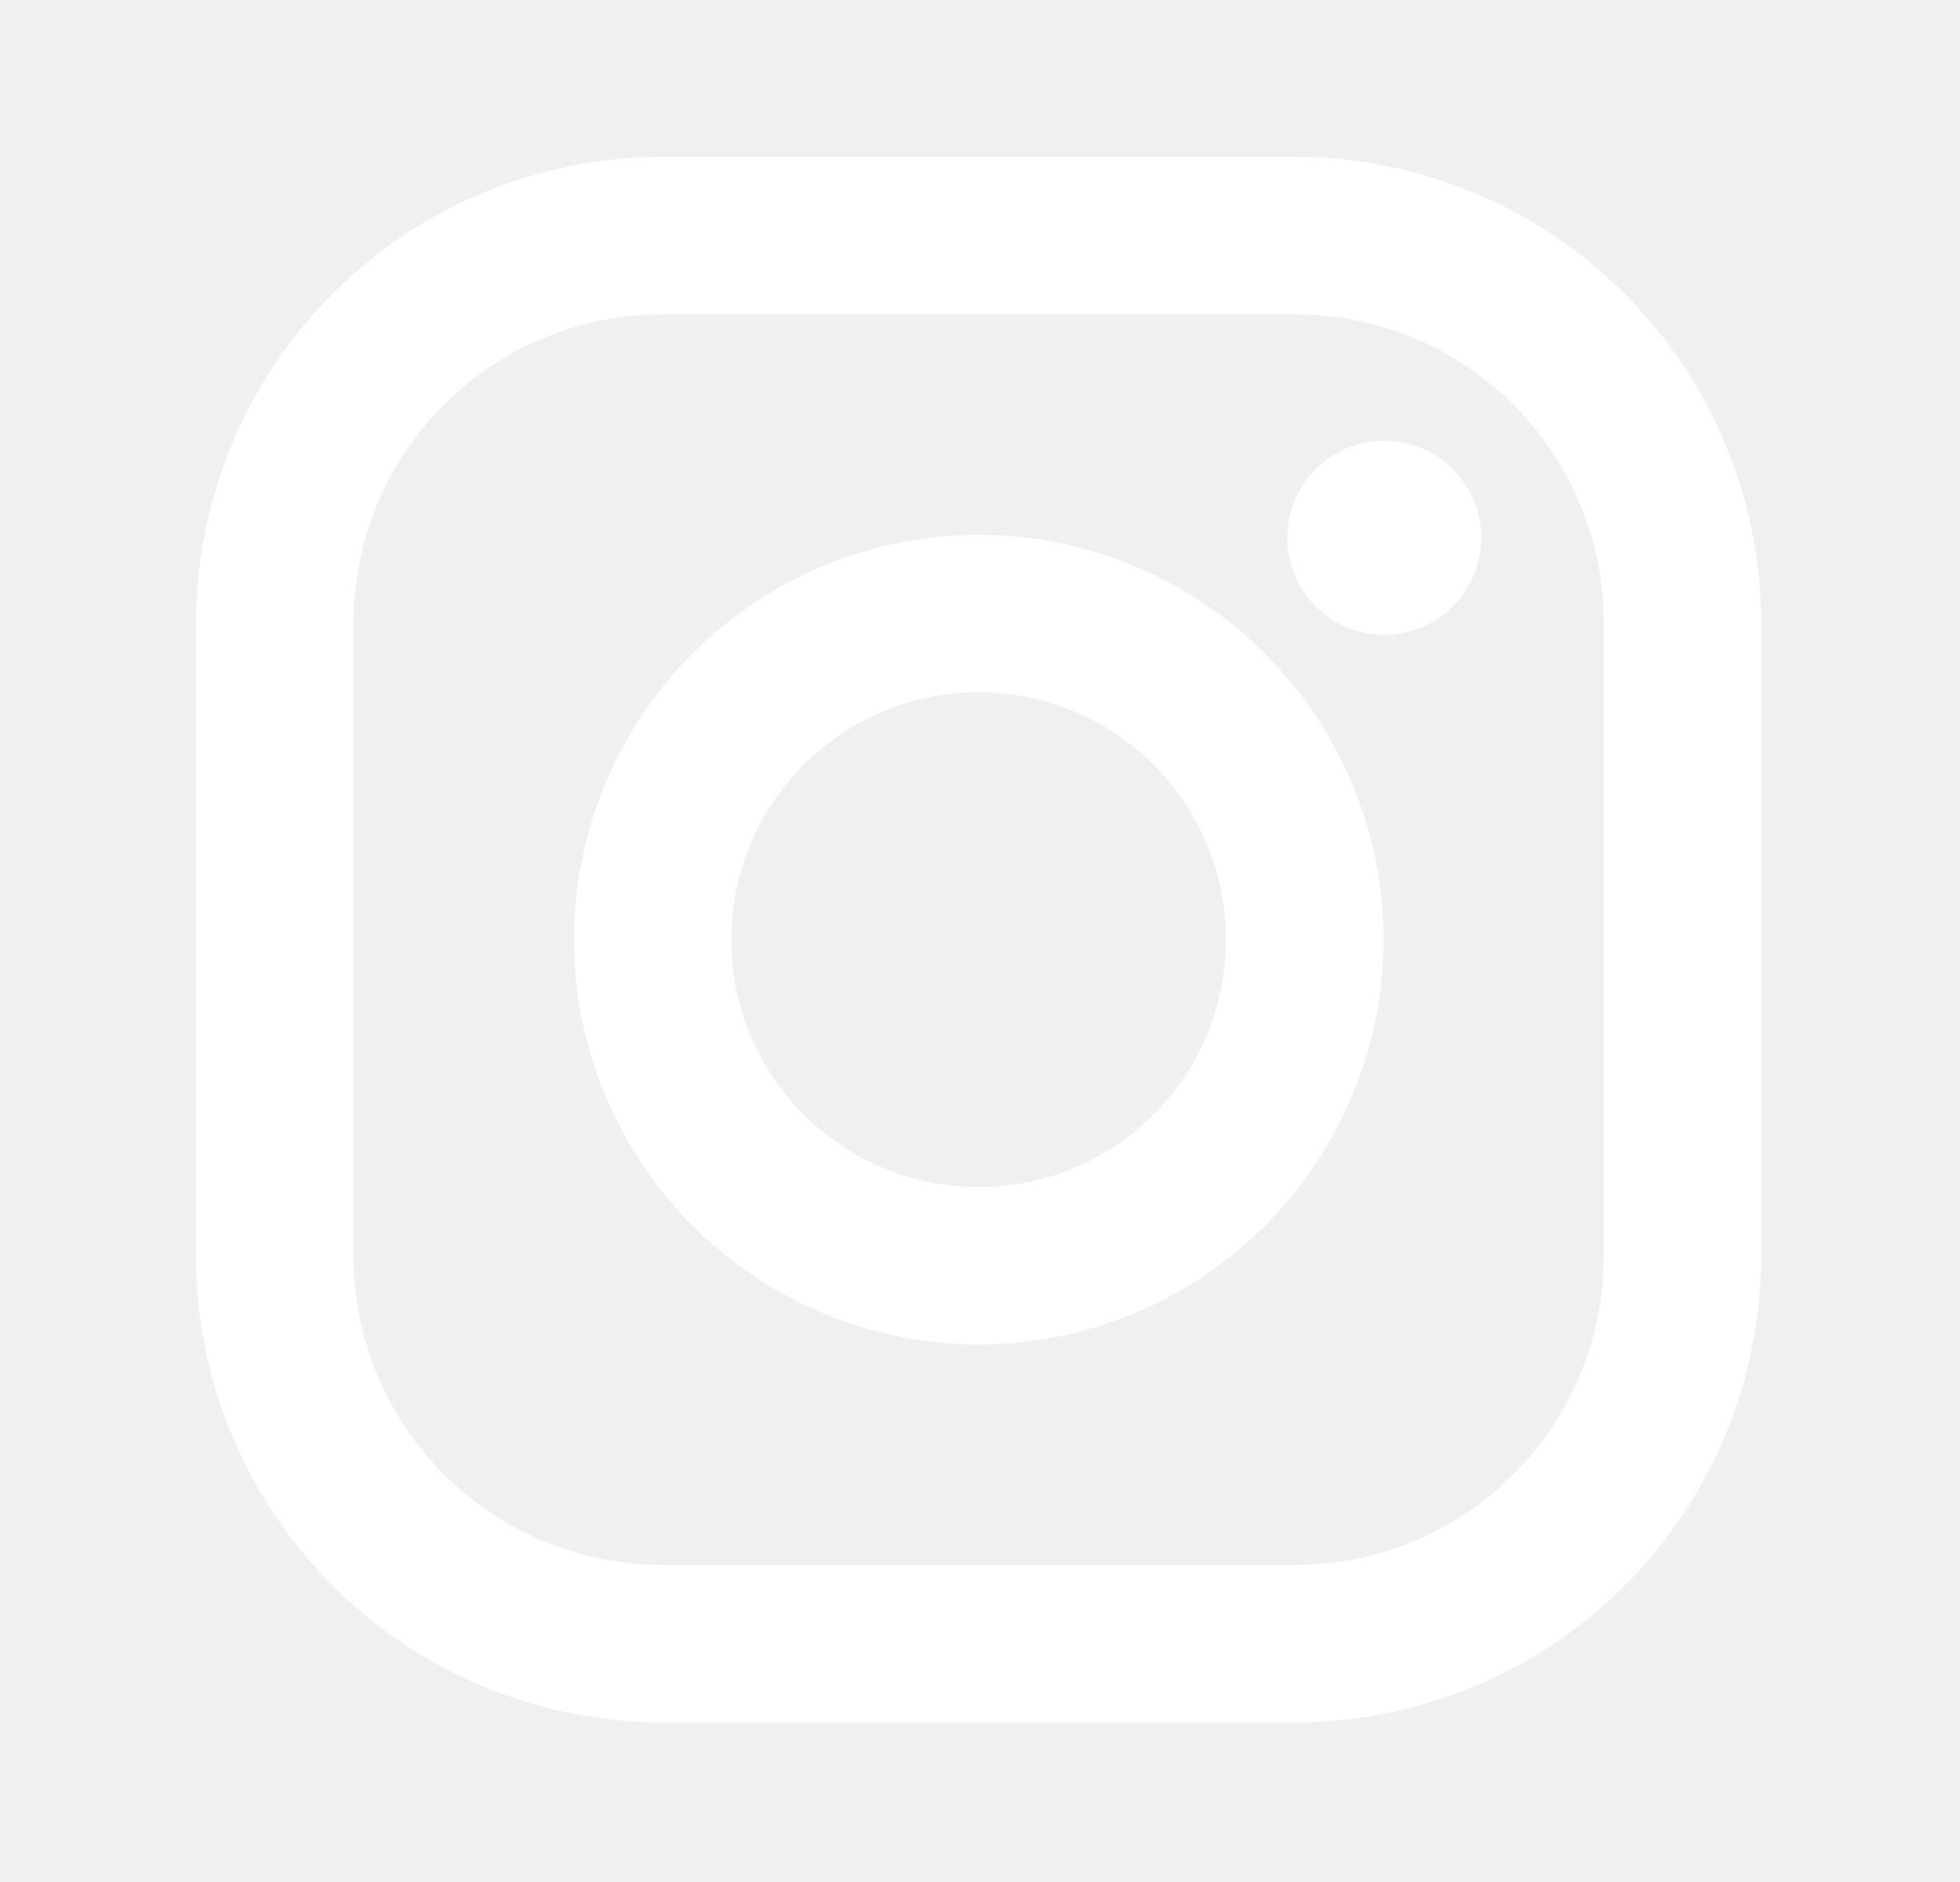
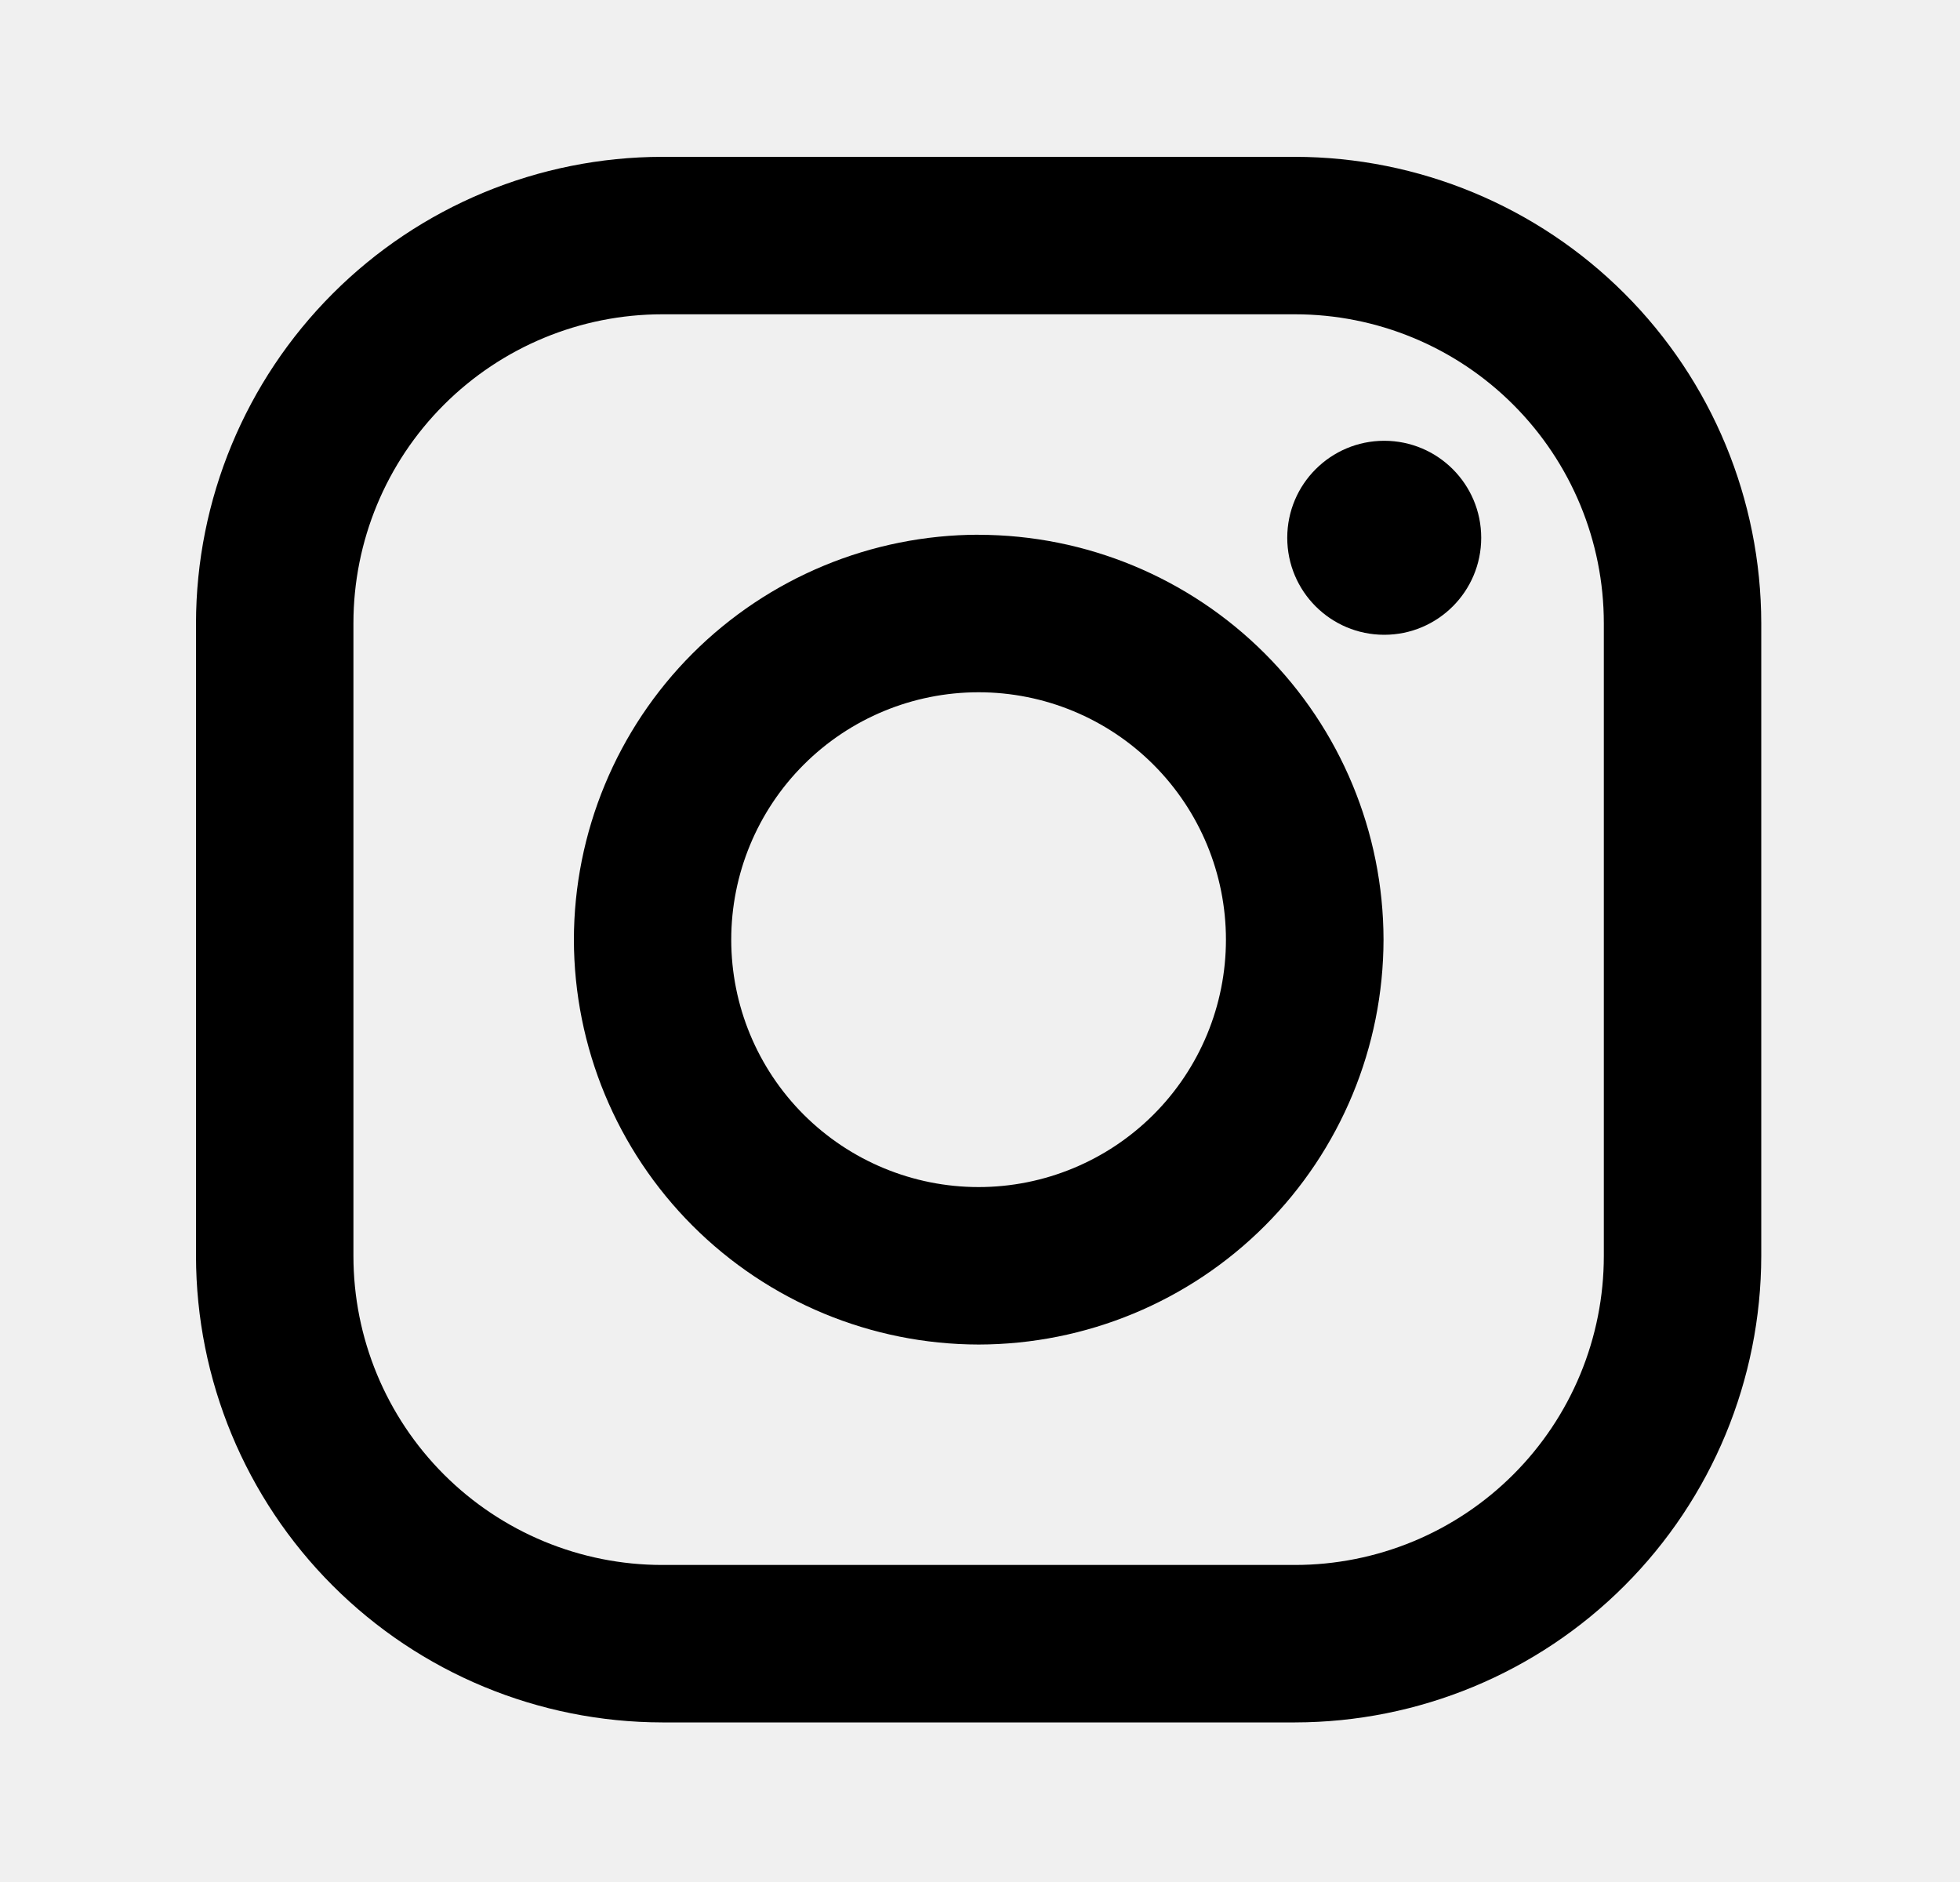
<svg xmlns="http://www.w3.org/2000/svg" width="25" height="24" viewBox="0 0 25 24" fill="none">
  <g id="Instagram">
-     <path id="Vector" d="M16.517 2H8.447C6.87 2.002 5.358 2.629 4.244 3.744C3.129 4.859 2.502 6.371 2.5 7.948L2.5 16.018C2.502 17.595 3.129 19.107 4.244 20.221C5.359 21.336 6.871 21.963 8.448 21.965H16.518C18.095 21.963 19.607 21.336 20.721 20.221C21.836 19.106 22.463 17.594 22.465 16.017V7.947C22.463 6.37 21.836 4.858 20.721 3.744C19.606 2.629 18.094 2.002 16.517 2ZM20.457 16.017C20.457 16.534 20.355 17.047 20.157 17.525C19.959 18.003 19.669 18.437 19.303 18.803C18.937 19.169 18.503 19.459 18.025 19.657C17.547 19.855 17.034 19.957 16.517 19.957H8.447C7.402 19.957 6.4 19.541 5.662 18.803C4.923 18.064 4.508 17.062 4.508 16.017V7.947C4.508 6.902 4.923 5.9 5.662 5.162C6.401 4.423 7.403 4.008 8.448 4.008H16.518C17.563 4.008 18.565 4.423 19.303 5.162C20.042 5.901 20.457 6.903 20.457 7.948V16.017Z" fill="white" />
-     <path id="Vector_2" d="M12.482 6.819C11.113 6.821 9.802 7.366 8.834 8.333C7.866 9.301 7.322 10.613 7.32 11.982C7.322 13.351 7.866 14.663 8.834 15.631C9.802 16.599 11.114 17.144 12.483 17.146C13.852 17.144 15.165 16.6 16.133 15.632C17.101 14.664 17.645 13.351 17.647 11.982C17.645 10.613 17.1 9.301 16.132 8.333C15.163 7.365 13.851 6.821 12.482 6.82V6.819ZM12.482 15.138C11.645 15.138 10.843 14.805 10.251 14.214C9.659 13.622 9.327 12.82 9.327 11.983C9.327 11.146 9.659 10.344 10.251 9.752C10.843 9.16 11.645 8.828 12.482 8.828C13.319 8.828 14.121 9.16 14.713 9.752C15.305 10.344 15.637 11.146 15.637 11.983C15.637 12.82 15.305 13.622 14.713 14.214C14.121 14.805 13.319 15.138 12.482 15.138Z" fill="white" />
-     <path id="Vector_3" d="M17.656 8.095C18.339 8.095 18.893 7.541 18.893 6.858C18.893 6.175 18.339 5.621 17.656 5.621C16.973 5.621 16.419 6.175 16.419 6.858C16.419 7.541 16.973 8.095 17.656 8.095Z" fill="white" />
+     <path id="Vector" d="M16.517 2H8.447C6.87 2.002 5.358 2.629 4.244 3.744C3.129 4.859 2.502 6.371 2.5 7.948L2.5 16.018C2.502 17.595 3.129 19.107 4.244 20.221C5.359 21.336 6.871 21.963 8.448 21.965H16.518C18.095 21.963 19.607 21.336 20.721 20.221C21.836 19.106 22.463 17.594 22.465 16.017V7.947C22.463 6.37 21.836 4.858 20.721 3.744C19.606 2.629 18.094 2.002 16.517 2ZM20.457 16.017C20.457 16.534 20.355 17.047 20.157 17.525C19.959 18.003 19.669 18.437 19.303 18.803C18.937 19.169 18.503 19.459 18.025 19.657C17.547 19.855 17.034 19.957 16.517 19.957H8.447C7.402 19.957 6.4 19.541 5.662 18.803C4.923 18.064 4.508 17.062 4.508 16.017V7.947C4.508 6.902 4.923 5.9 5.662 5.162C6.401 4.423 7.403 4.008 8.448 4.008H16.518C17.563 4.008 18.565 4.423 19.303 5.162C20.042 5.901 20.457 6.903 20.457 7.948V16.017Z" fill="black" />
+     <path id="Vector_2" d="M12.482 6.819C11.113 6.821 9.802 7.366 8.834 8.333C7.866 9.301 7.322 10.613 7.32 11.982C7.322 13.351 7.866 14.663 8.834 15.631C9.802 16.599 11.114 17.144 12.483 17.146C13.852 17.144 15.165 16.6 16.133 15.632C17.101 14.664 17.645 13.351 17.647 11.982C17.645 10.613 17.1 9.301 16.132 8.333C15.163 7.365 13.851 6.821 12.482 6.82V6.819ZM12.482 15.138C11.645 15.138 10.843 14.805 10.251 14.214C9.659 13.622 9.327 12.82 9.327 11.983C9.327 11.146 9.659 10.344 10.251 9.752C10.843 9.16 11.645 8.828 12.482 8.828C13.319 8.828 14.121 9.16 14.713 9.752C15.305 10.344 15.637 11.146 15.637 11.983C15.637 12.82 15.305 13.622 14.713 14.214C14.121 14.805 13.319 15.138 12.482 15.138Z" fill="black" />
+     <path id="Vector_3" d="M17.656 8.095C18.339 8.095 18.893 7.541 18.893 6.858C18.893 6.175 18.339 5.621 17.656 5.621C16.973 5.621 16.419 6.175 16.419 6.858C16.419 7.541 16.973 8.095 17.656 8.095Z" fill="black" />
  </g>
</svg>
